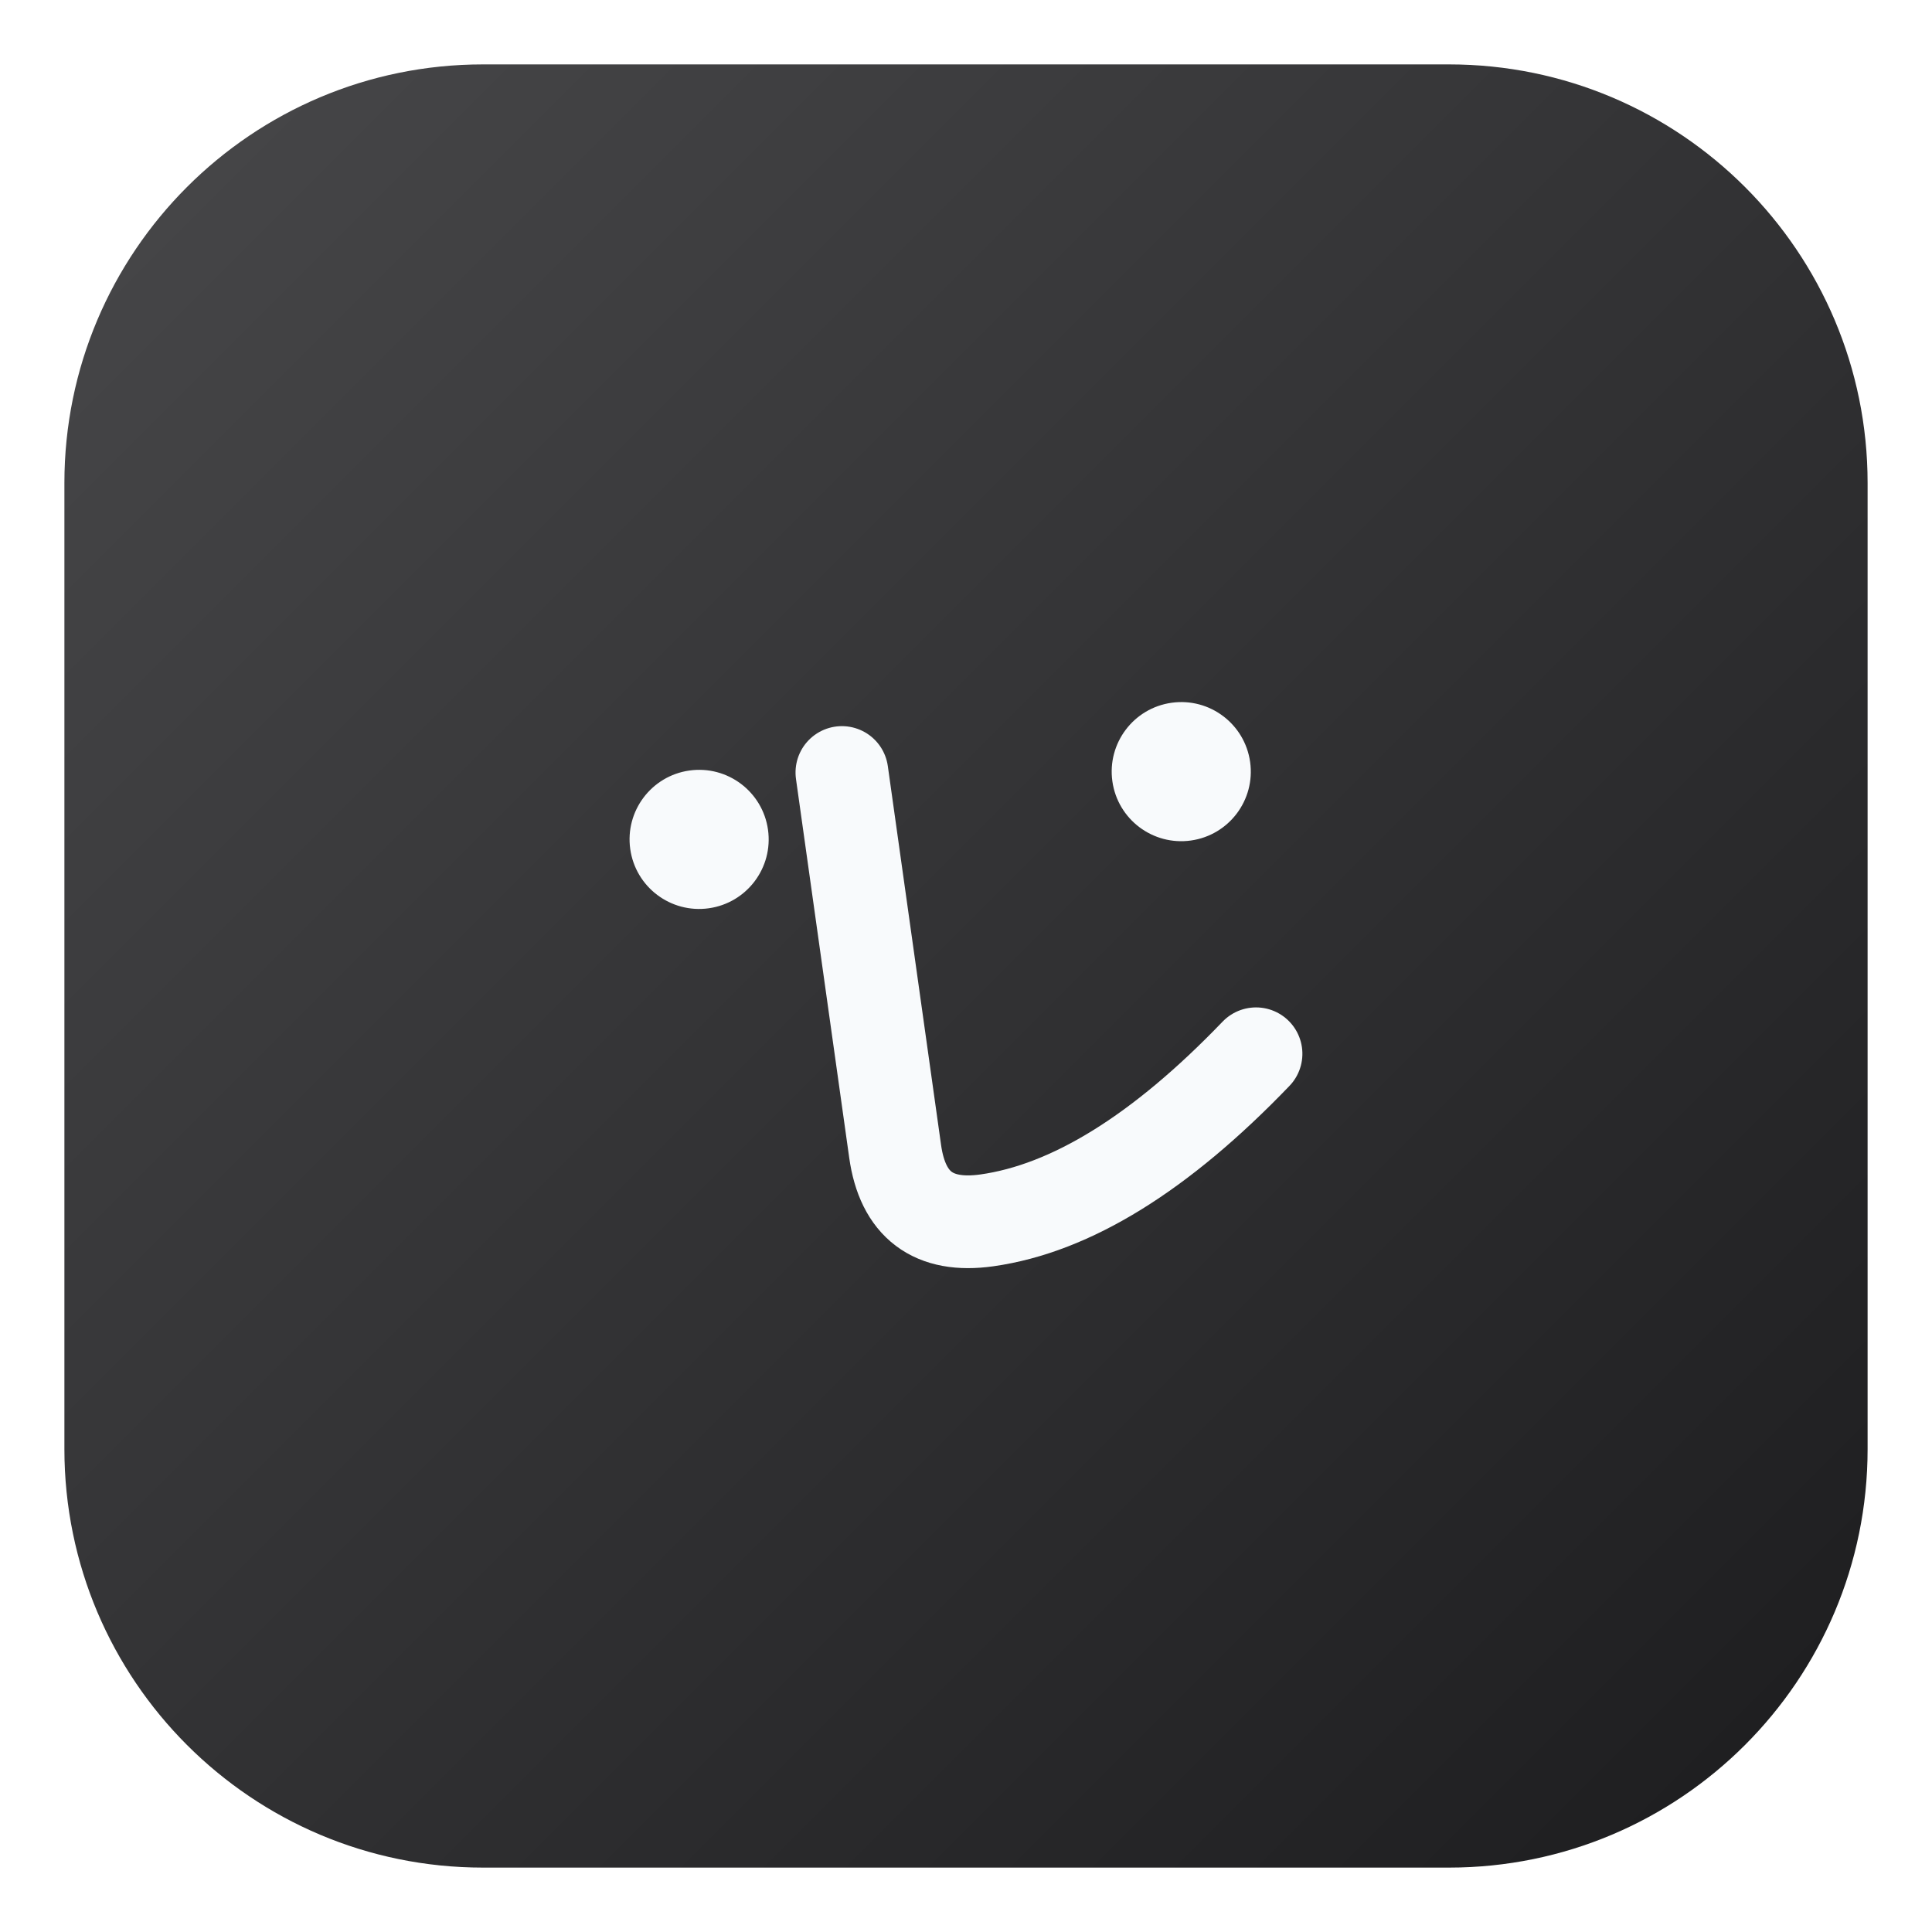
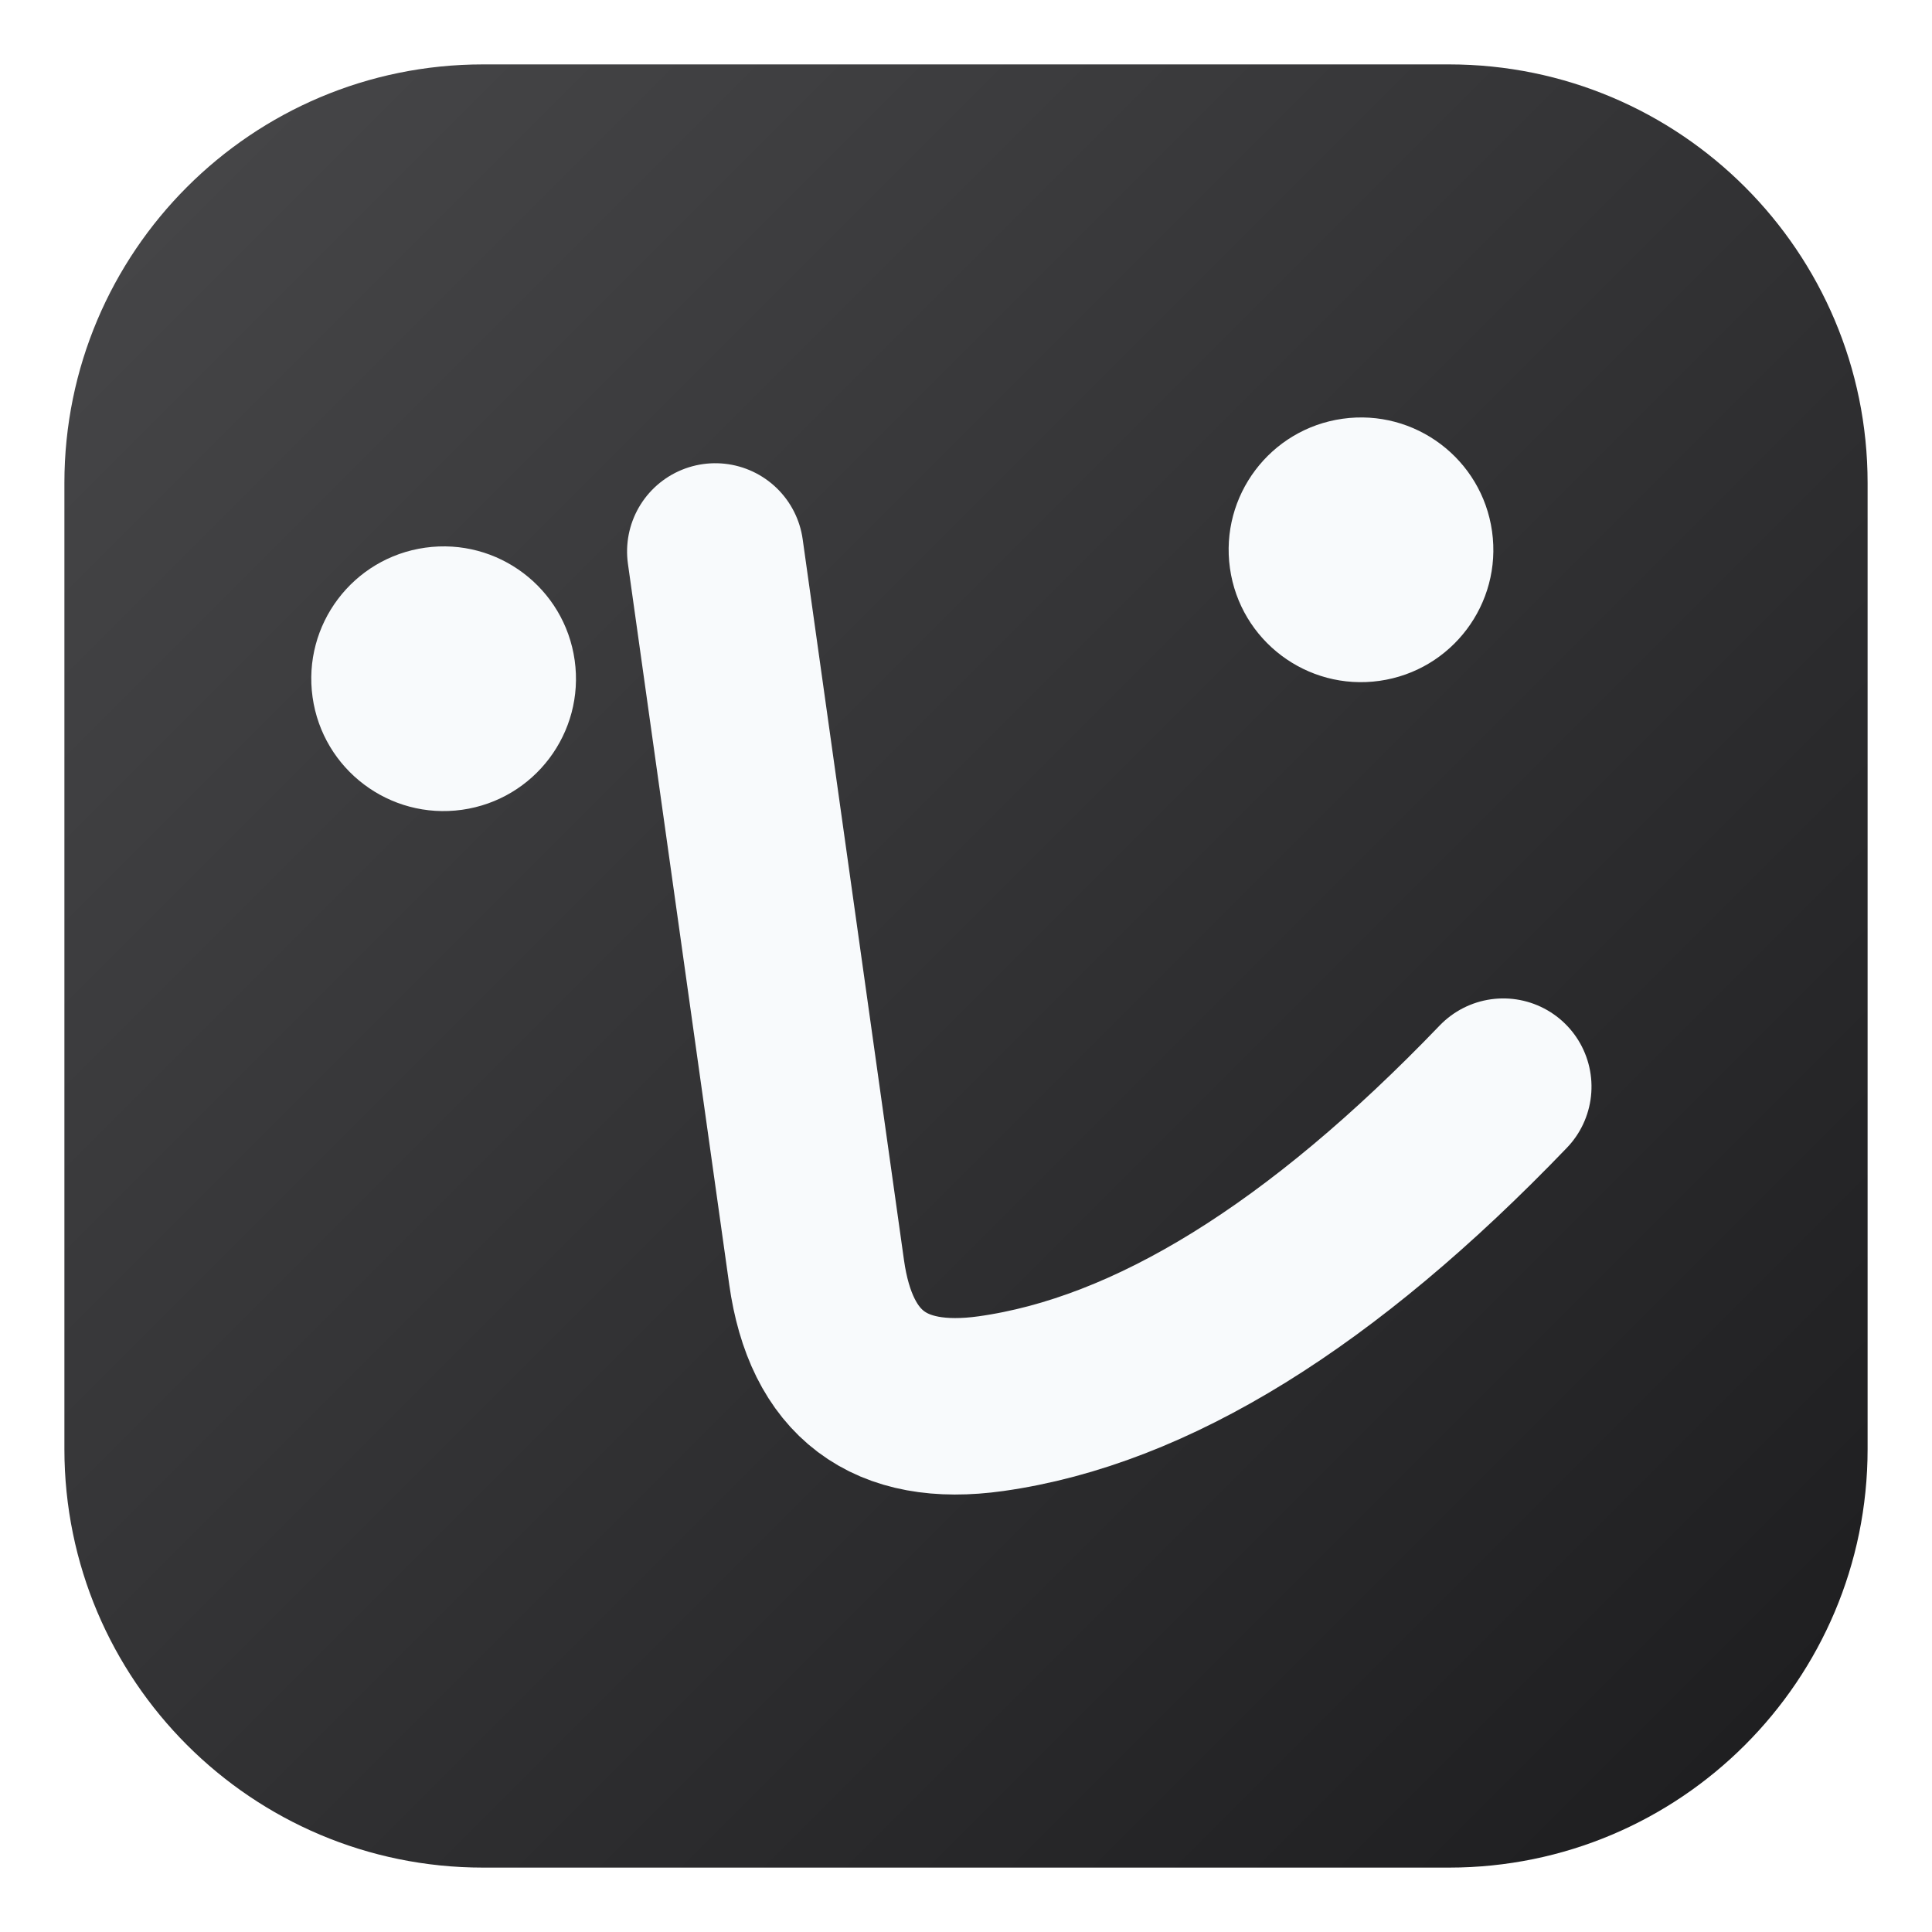
<svg xmlns="http://www.w3.org/2000/svg" viewBox="0 0 240 240" fill="none">
  <defs>
    <linearGradient id="tile" x1="0" y1="0" x2="1" y2="1">
      <stop offset="0" stop-color="#48484a" />
      <stop offset="1" stop-color="#1c1c1e" />
    </linearGradient>
  </defs>
  <rect x="8" y="8" width="224" height="224" rx="52" fill="url(#tile)" />
-   <g color="#f8fafc" transform="translate(33.6 33.6) scale(0.72)">
+   <g color="#f8fafc" transform="translate(-46.21 -50.16) scale(1.37)">
    <g transform="rotate(-8 120 124)">
      <path d="M 104 84 V 150 Q 104 164 118 164 Q 140 164 168 142" fill="none" stroke="#f8fafc" stroke-width="16" stroke-linecap="round" stroke-linejoin="round" />
      <circle cx="78" cy="92" r="12" fill="#f8fafc" />
      <circle cx="162" cy="92" r="12" fill="#f8fafc" />
    </g>
  </g>
</svg>
